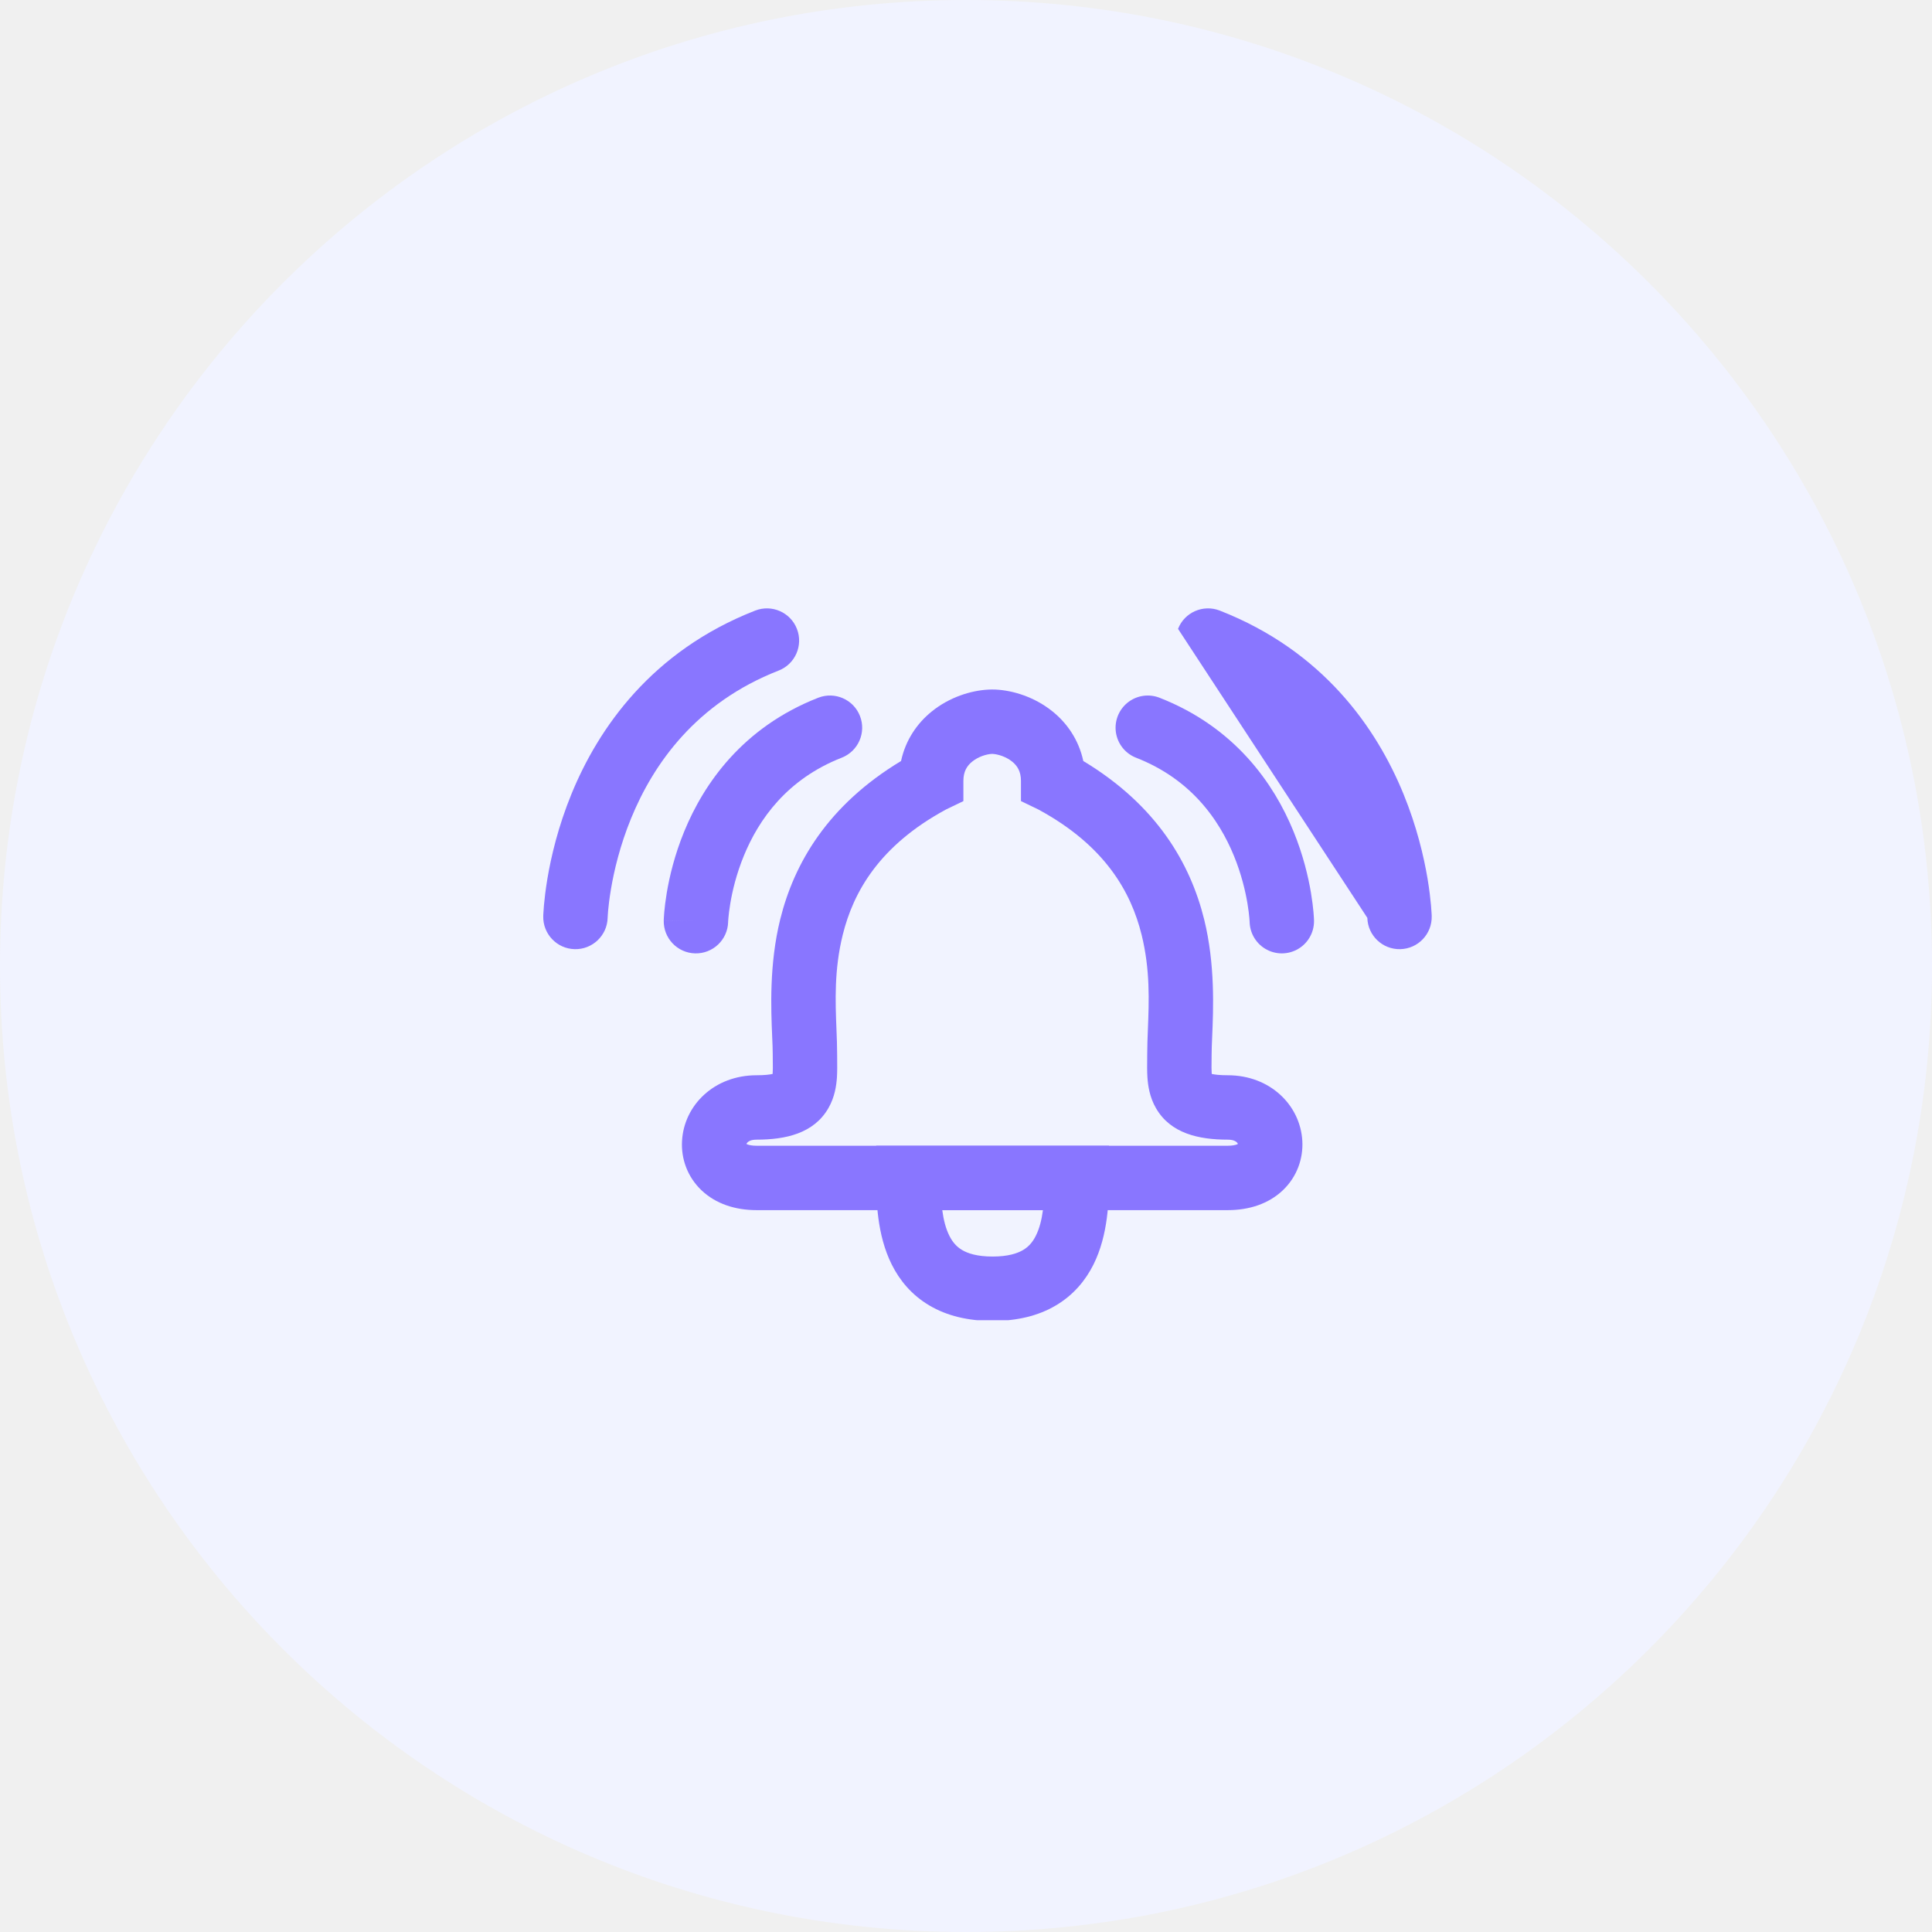
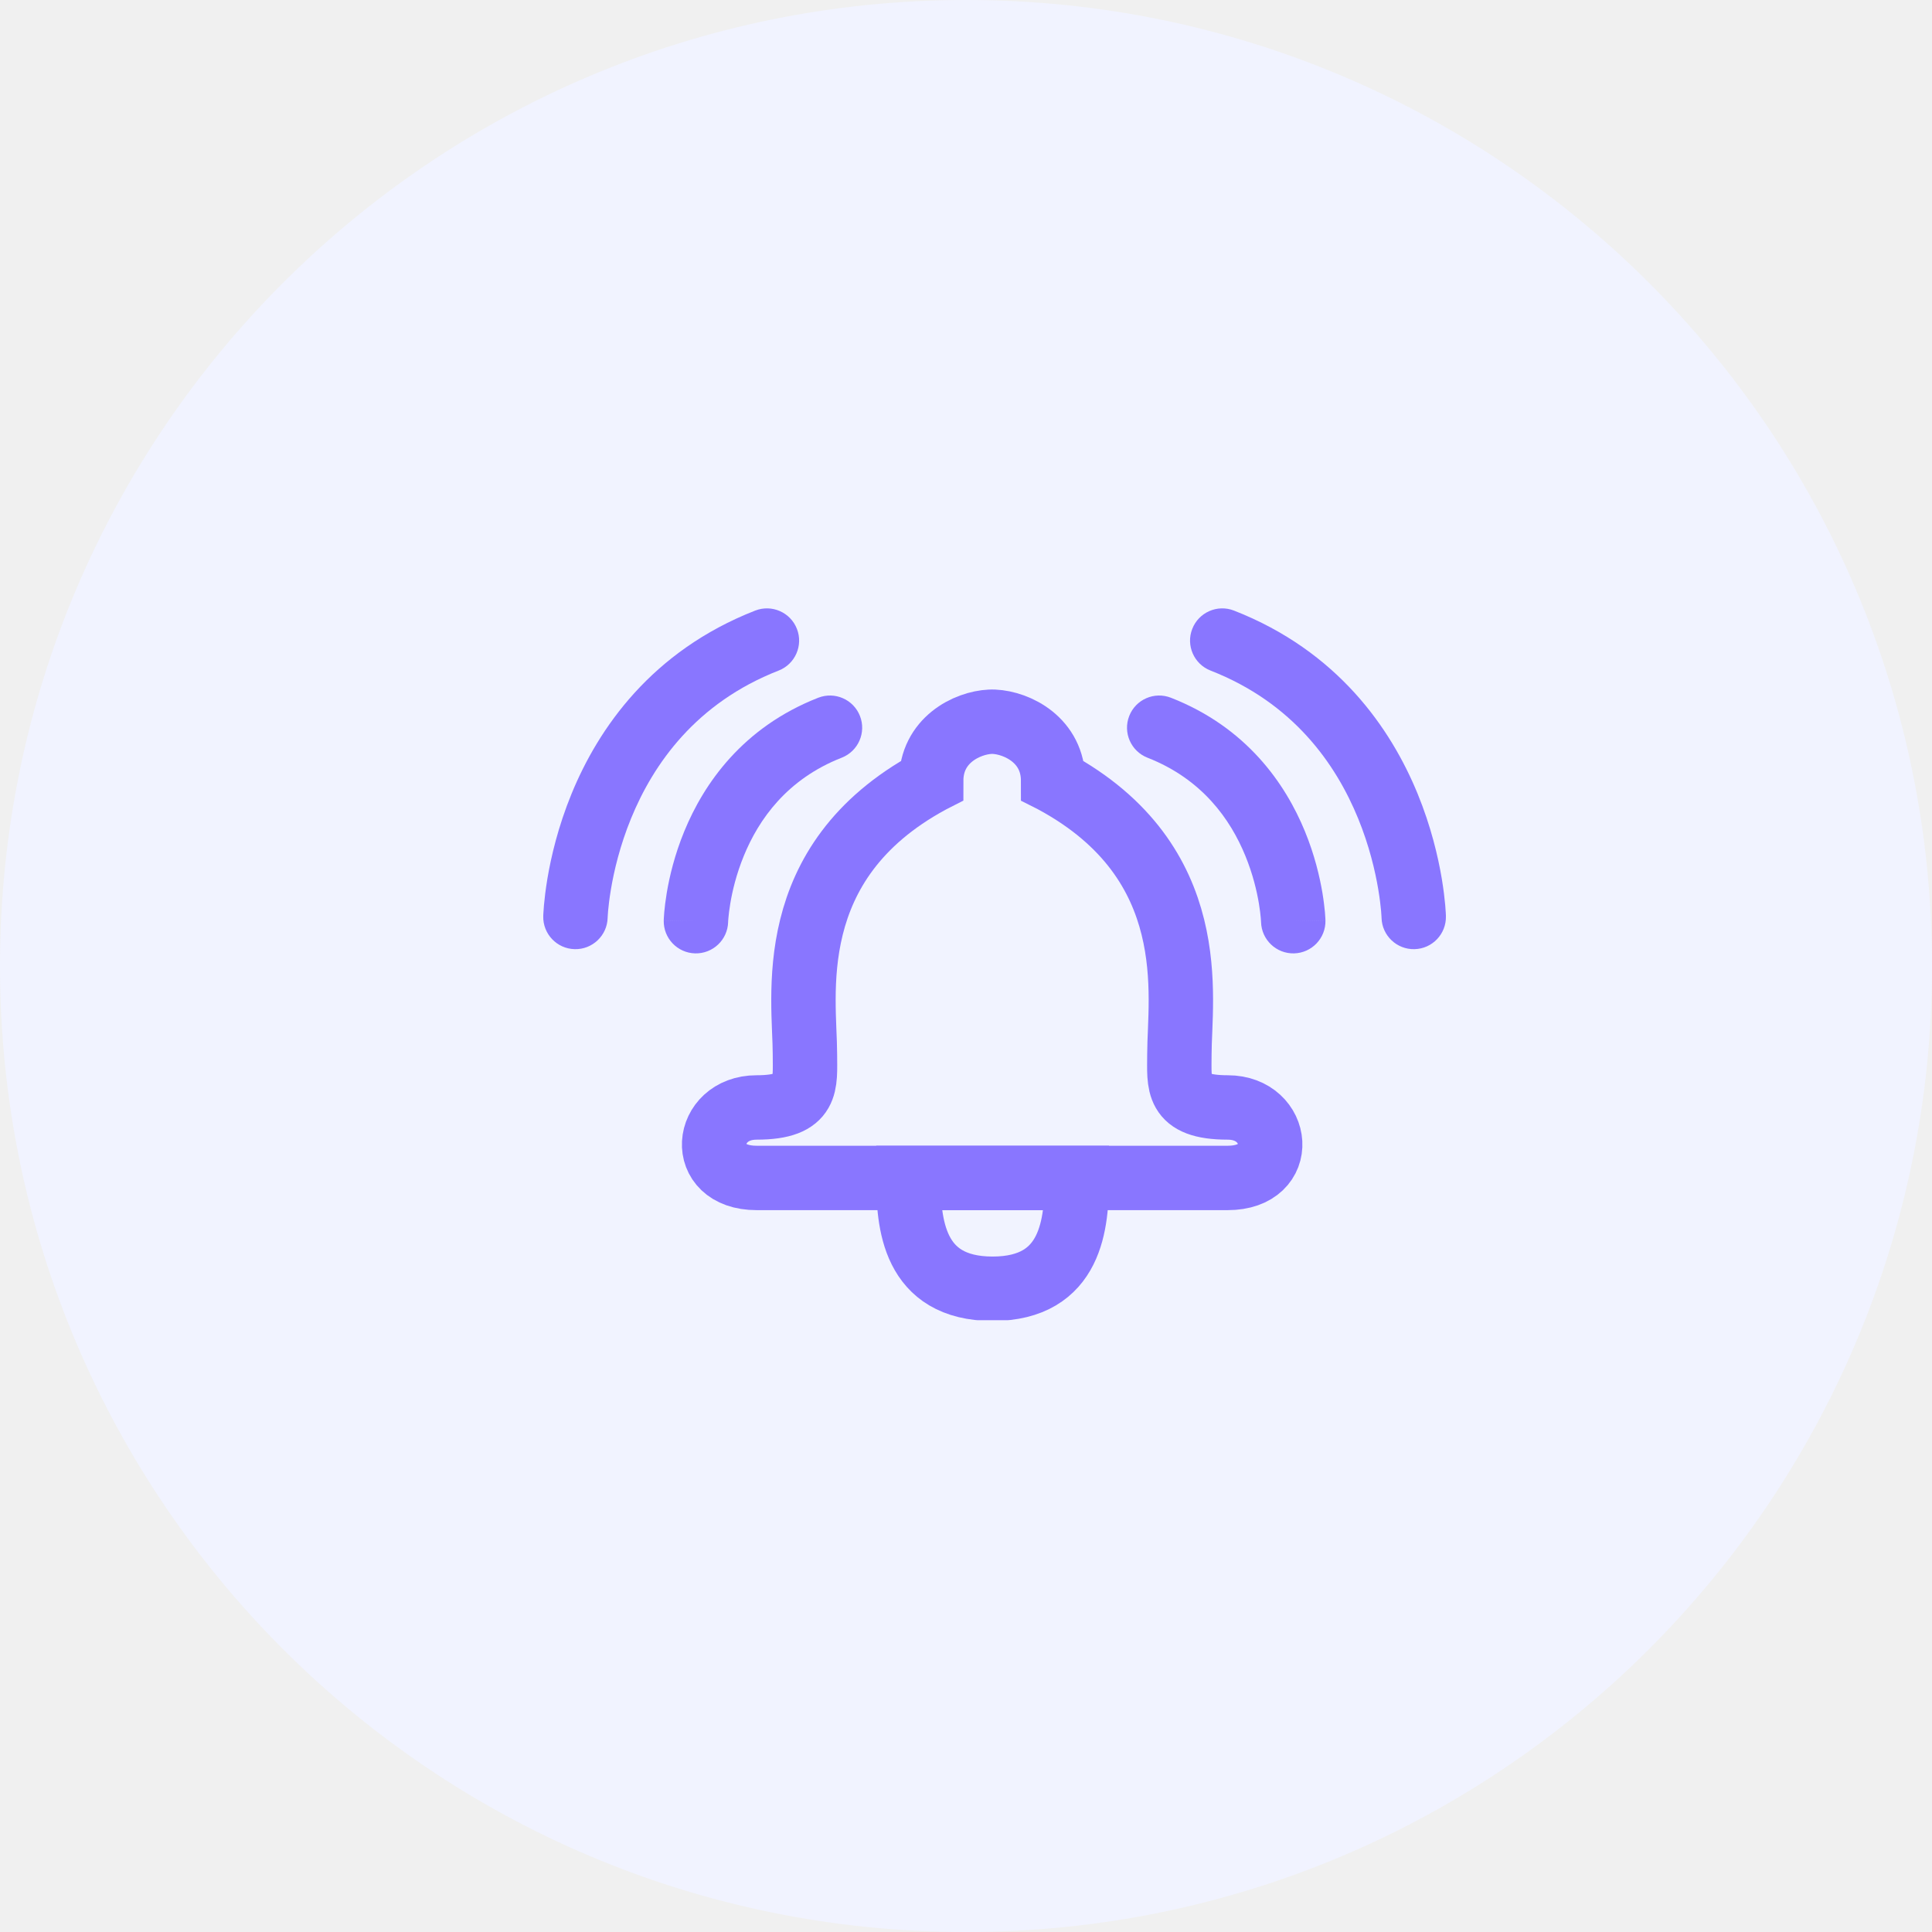
<svg xmlns="http://www.w3.org/2000/svg" width="60" height="60" viewBox="0 0 60 60" fill="none">
  <path d="M60 30C60 46.569 46.569 60 30 60C13.431 60 0 46.569 0 30C0 13.431 13.431 0 30 0C46.569 0 60 13.431 60 30Z" fill="#F1F3FF" />
  <g clip-path="url(#clip0_3838_3803)">
-     <path fill-rule="evenodd" clip-rule="evenodd" d="M30.805 23.413L30.803 23.413C30.634 23.421 30.384 23.498 30.194 23.651C30.034 23.779 29.919 23.955 29.919 24.251V24.879L29.375 25.141L29.375 25.142L29.369 25.145L29.369 25.145C27.308 26.263 26.501 27.701 26.172 29.032C25.904 30.116 25.943 31.097 25.977 31.959C25.988 32.231 25.998 32.492 25.998 32.741C25.998 32.783 25.999 32.833 25.999 32.888C26.001 33.057 26.003 33.272 25.992 33.455C25.975 33.713 25.925 34.069 25.728 34.412C25.273 35.205 24.391 35.393 23.497 35.393C23.406 35.393 23.343 35.408 23.302 35.423C23.262 35.439 23.236 35.457 23.22 35.472C23.197 35.493 23.186 35.513 23.181 35.527C23.191 35.532 23.204 35.538 23.223 35.545C23.271 35.562 23.359 35.582 23.497 35.582H38.129C38.267 35.582 38.354 35.562 38.403 35.545C38.421 35.538 38.435 35.532 38.444 35.527C38.44 35.513 38.429 35.492 38.406 35.472C38.39 35.457 38.364 35.439 38.324 35.423C38.283 35.408 38.22 35.393 38.129 35.393C37.235 35.393 36.353 35.205 35.898 34.412C35.701 34.069 35.651 33.713 35.634 33.455C35.622 33.272 35.625 33.057 35.627 32.888C35.627 32.833 35.628 32.783 35.628 32.741C35.628 32.492 35.638 32.231 35.649 31.959C35.683 31.097 35.722 30.116 35.454 29.032C35.125 27.701 34.318 26.263 32.257 25.145L32.251 25.142L32.251 25.142L32.251 25.141L31.707 24.879V24.251C31.707 23.955 31.591 23.78 31.432 23.651C31.242 23.498 30.99 23.421 30.822 23.413L30.821 23.413L30.813 23.413L30.805 23.413ZM23.164 35.516C23.164 35.516 23.164 35.516 23.163 35.516C23.163 35.516 23.163 35.516 23.163 35.516C23.163 35.516 23.163 35.516 23.164 35.516ZM30.797 21.413C30.798 21.413 30.798 21.413 30.799 21.413L30.803 21.413C30.822 21.413 30.867 21.413 30.915 21.415C31.473 21.441 32.14 21.653 32.687 22.094C33.135 22.455 33.5 22.971 33.643 23.634C35.929 25.012 36.967 26.82 37.396 28.552C37.741 29.949 37.682 31.335 37.645 32.202C37.636 32.416 37.628 32.598 37.628 32.741C37.628 32.839 37.627 32.92 37.626 32.99C37.624 33.126 37.623 33.222 37.63 33.324C37.631 33.334 37.631 33.343 37.632 33.352C37.72 33.372 37.875 33.393 38.129 33.393C39.45 33.393 40.383 34.328 40.445 35.432C40.475 35.977 40.283 36.543 39.84 36.965C39.398 37.386 38.792 37.582 38.129 37.582H23.497C22.834 37.582 22.228 37.386 21.785 36.965C21.342 36.543 21.15 35.977 21.181 35.432C21.242 34.328 22.176 33.393 23.497 33.393C23.751 33.393 23.906 33.372 23.994 33.352C23.995 33.343 23.995 33.334 23.996 33.324C24.003 33.222 24.002 33.126 24 32.99C23.999 32.92 23.998 32.839 23.998 32.741C23.998 32.598 23.991 32.416 23.981 32.202C23.944 31.335 23.885 29.949 24.23 28.552C24.659 26.82 25.697 25.012 27.983 23.634C28.125 22.972 28.49 22.455 28.938 22.094C29.482 21.655 30.144 21.444 30.7 21.416C30.747 21.413 30.786 21.413 30.797 21.413Z" fill="#8976FF" />
+     <path d="M38.128 36.582H23.497C21.617 36.582 21.862 34.393 23.497 34.393C25.132 34.393 24.998 33.666 24.998 32.741C24.998 30.988 24.24 26.788 28.892 24.266C28.9 24.261 28.909 24.256 28.919 24.251C28.919 22.991 30.03 22.447 30.757 22.414C30.771 22.413 30.785 22.413 30.798 22.413C30.821 22.413 30.844 22.413 30.867 22.414C31.594 22.447 32.706 22.991 32.706 24.251C32.716 24.256 32.725 24.261 32.733 24.266C37.385 26.788 36.627 30.988 36.627 32.741C36.627 33.666 36.493 34.393 38.128 34.393C39.763 34.393 40.007 36.582 38.128 36.582Z" stroke="#8976FF" stroke-width="2" stroke-miterlimit="10" />
    <path fill-rule="evenodd" clip-rule="evenodd" d="M24.749 19.53C24.95 20.044 24.696 20.624 24.182 20.825C21.613 21.829 20.292 23.724 19.6 25.413C19.253 26.26 19.069 27.047 18.973 27.619C18.925 27.905 18.899 28.135 18.885 28.289C18.879 28.366 18.875 28.424 18.873 28.46C18.872 28.479 18.871 28.491 18.871 28.499L18.871 28.503C18.871 28.504 18.871 28.504 18.871 28.505C18.855 29.056 18.397 29.491 17.846 29.477C17.294 29.463 16.857 29.004 16.871 28.451L17.871 28.477C16.871 28.451 16.871 28.451 16.871 28.451L16.872 28.45L16.872 28.447L16.872 28.44L16.872 28.419C16.873 28.402 16.874 28.379 16.876 28.35C16.879 28.293 16.884 28.213 16.893 28.113C16.911 27.913 16.943 27.631 17 27.288C17.115 26.605 17.333 25.67 17.749 24.654C18.584 22.617 20.236 20.22 23.454 18.962C23.968 18.762 24.548 19.015 24.749 19.53Z" fill="#8976FF" />
+     <path fill-rule="evenodd" clip-rule="evenodd" d="M37.027 19.53C36.825 20.044 37.08 20.624 37.594 20.825C40.163 21.829 41.484 23.724 42.176 25.413C42.523 26.26 42.707 27.047 42.803 27.619C42.851 27.905 42.877 28.135 42.891 28.289C42.897 28.366 42.901 28.424 42.903 28.46C42.904 28.479 42.905 28.491 42.905 28.499L42.905 28.503C42.905 28.504 42.905 28.504 42.905 28.505C42.92 29.056 43.379 29.491 43.93 29.477C44.482 29.463 44.919 29.004 44.904 28.451L43.905 28.477C44.904 28.451 44.904 28.451 44.904 28.451L44.904 28.45L44.904 28.447L44.904 28.44L44.903 28.419C44.903 28.402 44.902 28.379 44.9 28.35C44.897 28.293 44.892 28.213 44.883 28.113C44.865 27.913 44.833 27.631 44.776 27.288C44.661 26.605 44.443 25.67 44.027 24.654C43.192 22.617 41.54 20.22 38.322 18.962C37.808 18.762 37.228 19.015 37.027 19.53Z" fill="#8976FF" />
    <path fill-rule="evenodd" clip-rule="evenodd" d="M26.707 22.236C26.908 22.75 26.654 23.33 26.14 23.531C24.439 24.197 23.564 25.448 23.101 26.577C22.868 27.145 22.744 27.673 22.68 28.058C22.648 28.249 22.631 28.402 22.622 28.503C22.617 28.554 22.615 28.591 22.613 28.613L22.613 28.635L22.612 28.635L22.613 28.634C22.598 29.186 22.139 29.622 21.587 29.608C21.035 29.594 20.599 29.135 20.613 28.583L21.613 28.608C20.613 28.583 20.613 28.582 20.613 28.582L20.613 28.581L20.613 28.578L20.613 28.573L20.614 28.556C20.615 28.542 20.615 28.525 20.617 28.503C20.619 28.46 20.623 28.401 20.629 28.327C20.642 28.18 20.666 27.975 20.707 27.727C20.79 27.232 20.948 26.555 21.25 25.819C21.856 24.341 23.062 22.588 25.411 21.669C25.926 21.468 26.506 21.721 26.707 22.236ZM22.613 28.635L22.612 28.636L22.612 28.637L22.612 28.638C22.612 28.638 22.612 28.637 22.613 28.635Z" fill="#8976FF" />
-     <path fill-rule="evenodd" clip-rule="evenodd" d="M36.585 19.53C36.786 19.015 37.366 18.762 37.88 18.962C41.098 20.22 42.75 22.617 43.585 24.654C44.001 25.67 44.219 26.605 44.334 27.288C44.391 27.631 44.423 27.913 44.441 28.113C44.45 28.213 44.455 28.293 44.458 28.35C44.46 28.379 44.461 28.402 44.462 28.419L44.462 28.44L44.463 28.447L44.463 28.45L44.463 28.451C44.463 28.451 44.463 28.451 43.463 28.477L44.463 28.451C44.477 29.004 44.041 29.463 43.489 29.477C42.937 29.491 42.479 29.056 42.464 28.505" fill="#8976FF" />
-     <path d="M39.808 28.608C39.808 28.608 39.696 24.184 35.645 22.6" stroke="#8976FF" stroke-width="2" stroke-miterlimit="10" stroke-linecap="round" />
-     <path fill-rule="evenodd" clip-rule="evenodd" d="M27.211 35.583H34.441V36.583C34.441 37.268 34.419 38.351 33.958 39.273C33.714 39.76 33.342 40.216 32.79 40.542C32.243 40.866 31.584 41.023 30.826 41.023C30.068 41.023 29.409 40.866 28.862 40.542C28.31 40.216 27.938 39.76 27.695 39.273C27.233 38.351 27.211 37.268 27.211 36.583V35.583ZM29.263 37.583C29.303 37.885 29.371 38.154 29.483 38.377C29.583 38.577 29.709 38.72 29.88 38.821C30.056 38.925 30.344 39.023 30.826 39.023C31.308 39.023 31.596 38.925 31.772 38.821C31.943 38.72 32.07 38.577 32.169 38.377C32.281 38.154 32.349 37.885 32.389 37.583H29.263Z" fill="#8976FF" />
+     <path fill-rule="evenodd" clip-rule="evenodd" d="M35.069 22.236C34.868 22.75 35.122 23.33 35.636 23.531C37.337 24.197 38.212 25.448 38.675 26.577C38.908 27.145 39.032 27.673 39.096 28.058C39.128 28.249 39.145 28.402 39.154 28.503C39.159 28.554 39.161 28.591 39.162 28.613L39.163 28.635L39.163 28.635L39.163 28.634C39.178 29.186 39.637 29.622 40.188 29.608C40.74 29.594 41.177 29.135 41.163 28.583L40.163 28.608C41.163 28.583 41.163 28.582 41.163 28.582L41.163 28.581L41.163 28.578L41.163 28.573L41.162 28.556C41.161 28.542 41.16 28.525 41.159 28.503C41.157 28.46 41.153 28.401 41.147 28.327C41.133 28.18 41.11 27.975 41.069 27.727C40.985 27.232 40.828 26.555 40.526 25.819C39.92 24.341 38.714 22.588 36.364 21.669C35.85 21.468 35.27 21.721 35.069 22.236ZM39.163 28.635L39.163 28.636L39.163 28.637L39.163 28.638C39.163 28.638 39.163 28.637 39.163 28.635Z" fill="#8976FF" />
+     <path d="M33.441 36.583C33.441 37.975 33.306 40.023 30.826 40.023C28.346 40.023 28.211 37.975 28.211 36.583H33.441Z" stroke="#8976FF" stroke-width="2" stroke-miterlimit="10" />
  </g>
  <defs>
    <clipPath id="clip0_3838_3803">
      <rect width="29" height="23" fill="white" transform="translate(16 18)" />
    </clipPath>
  </defs>
</svg>
